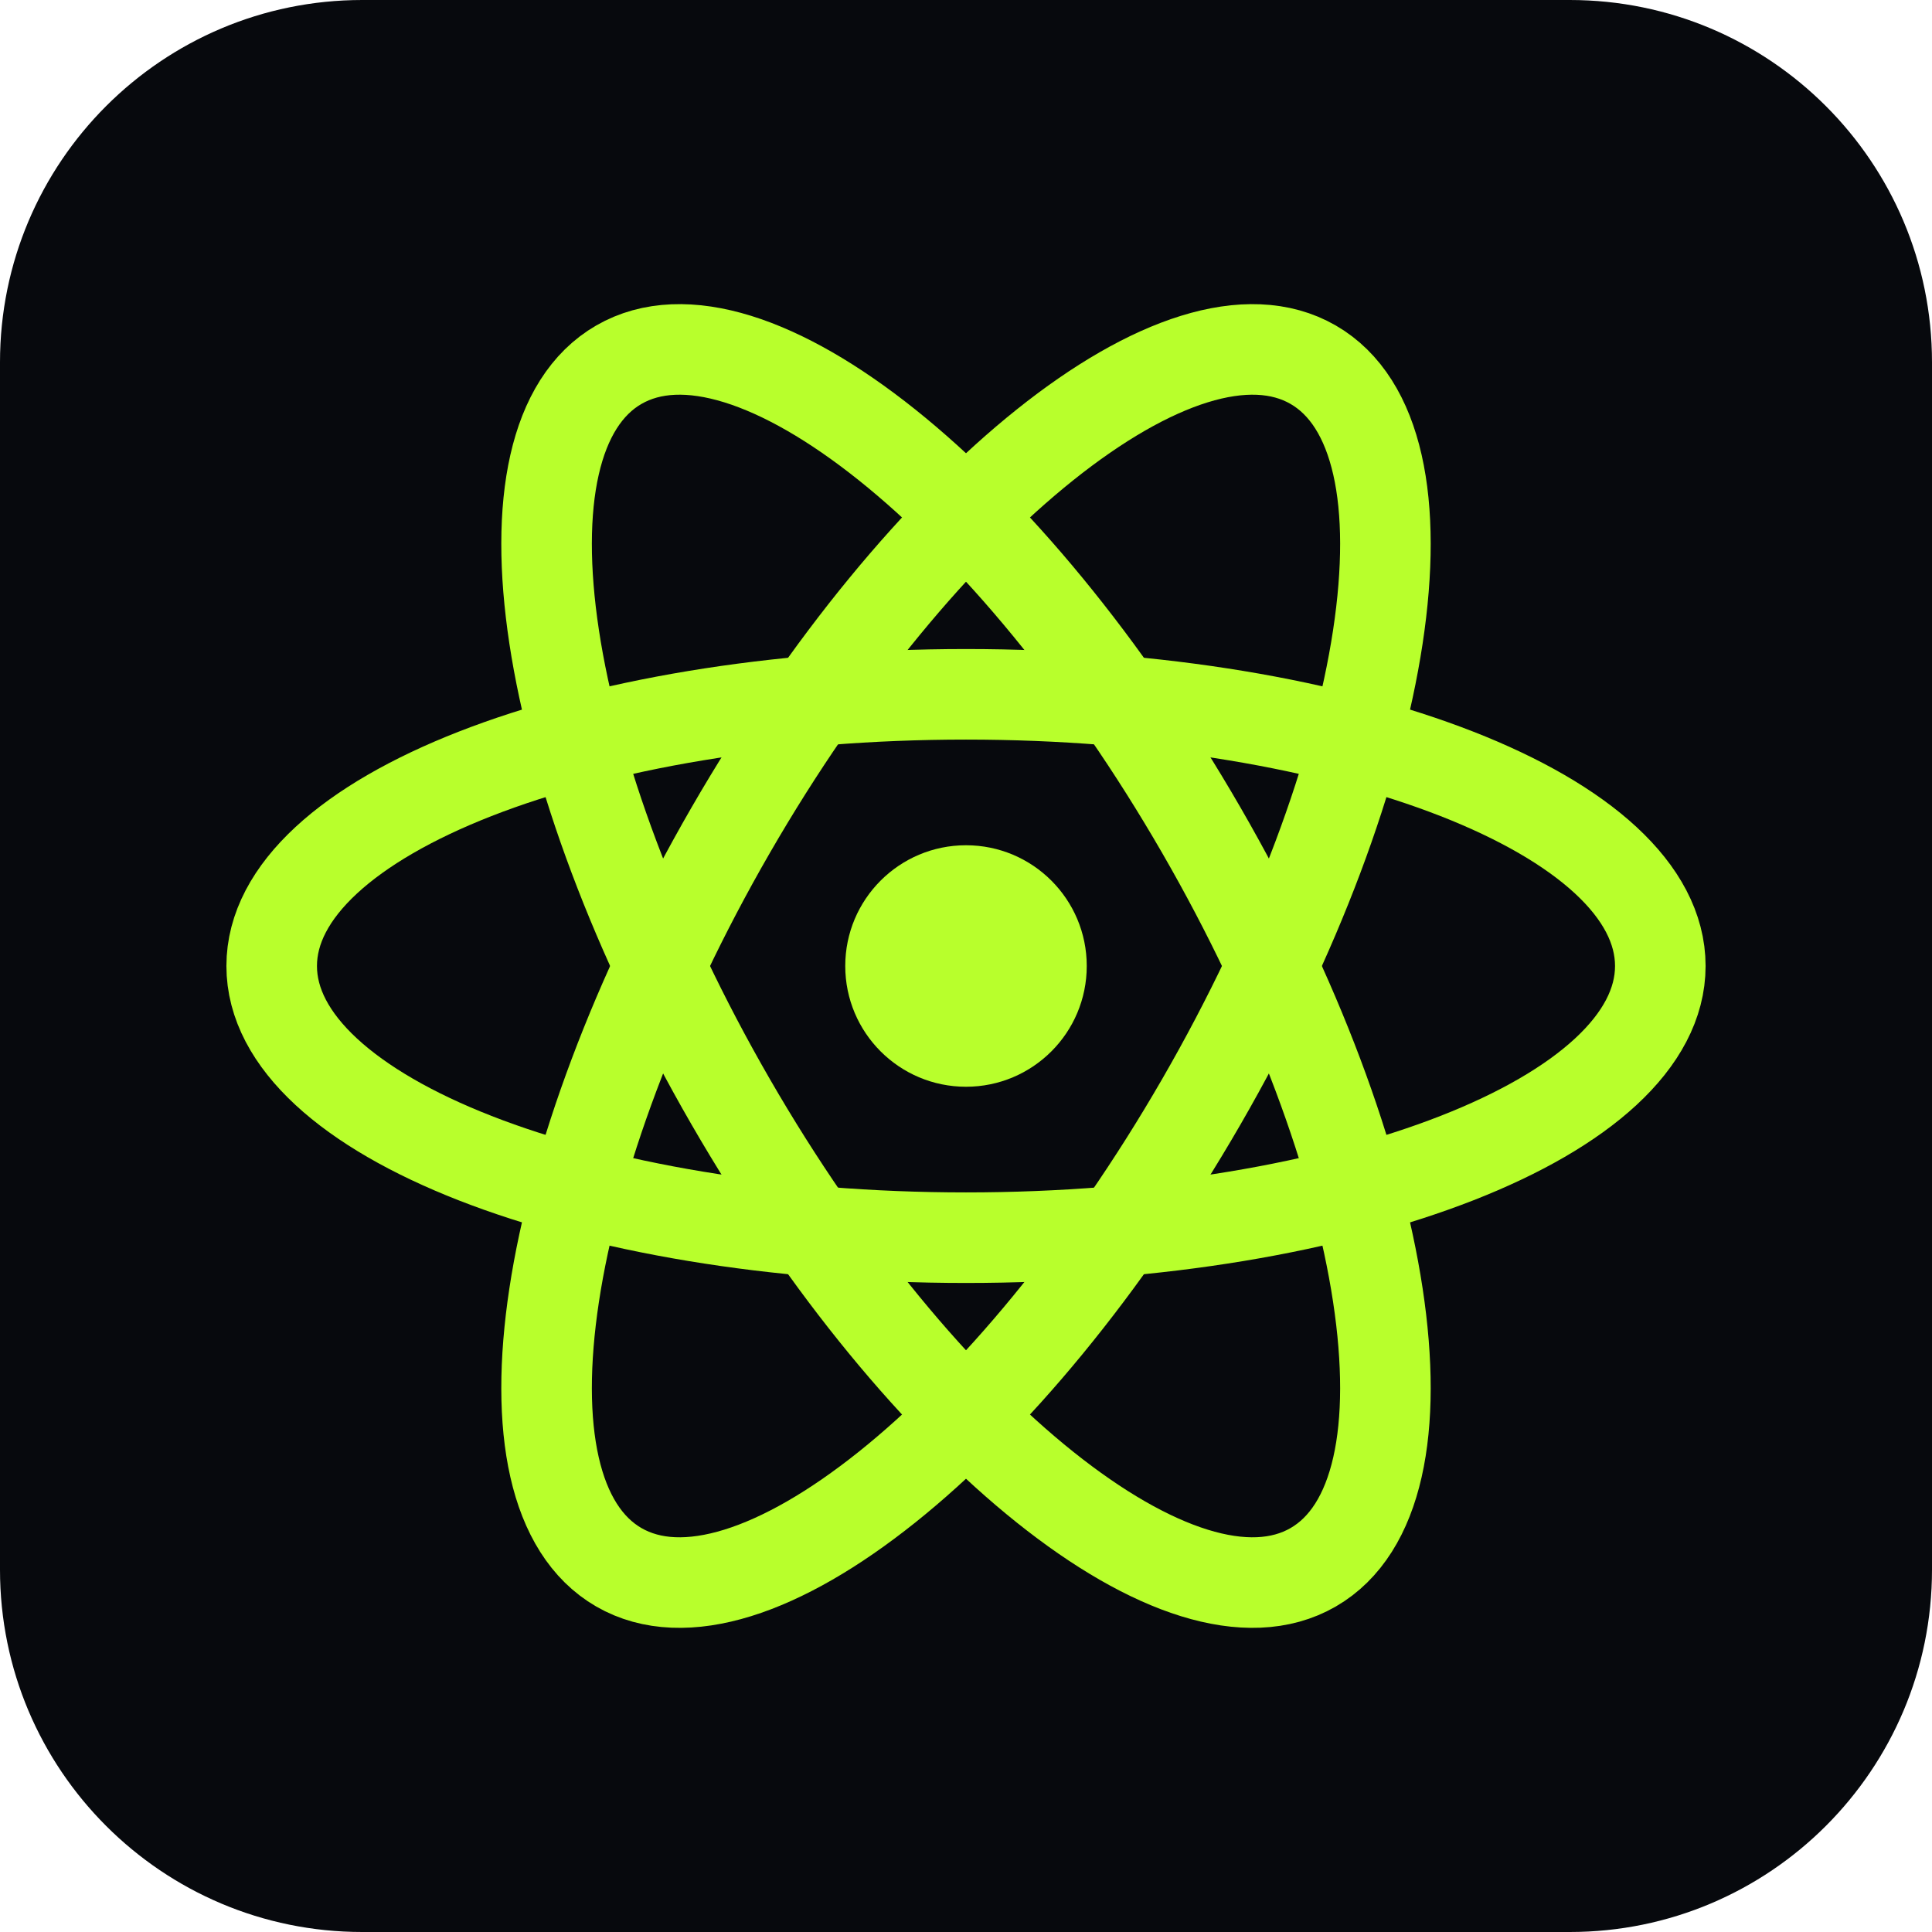
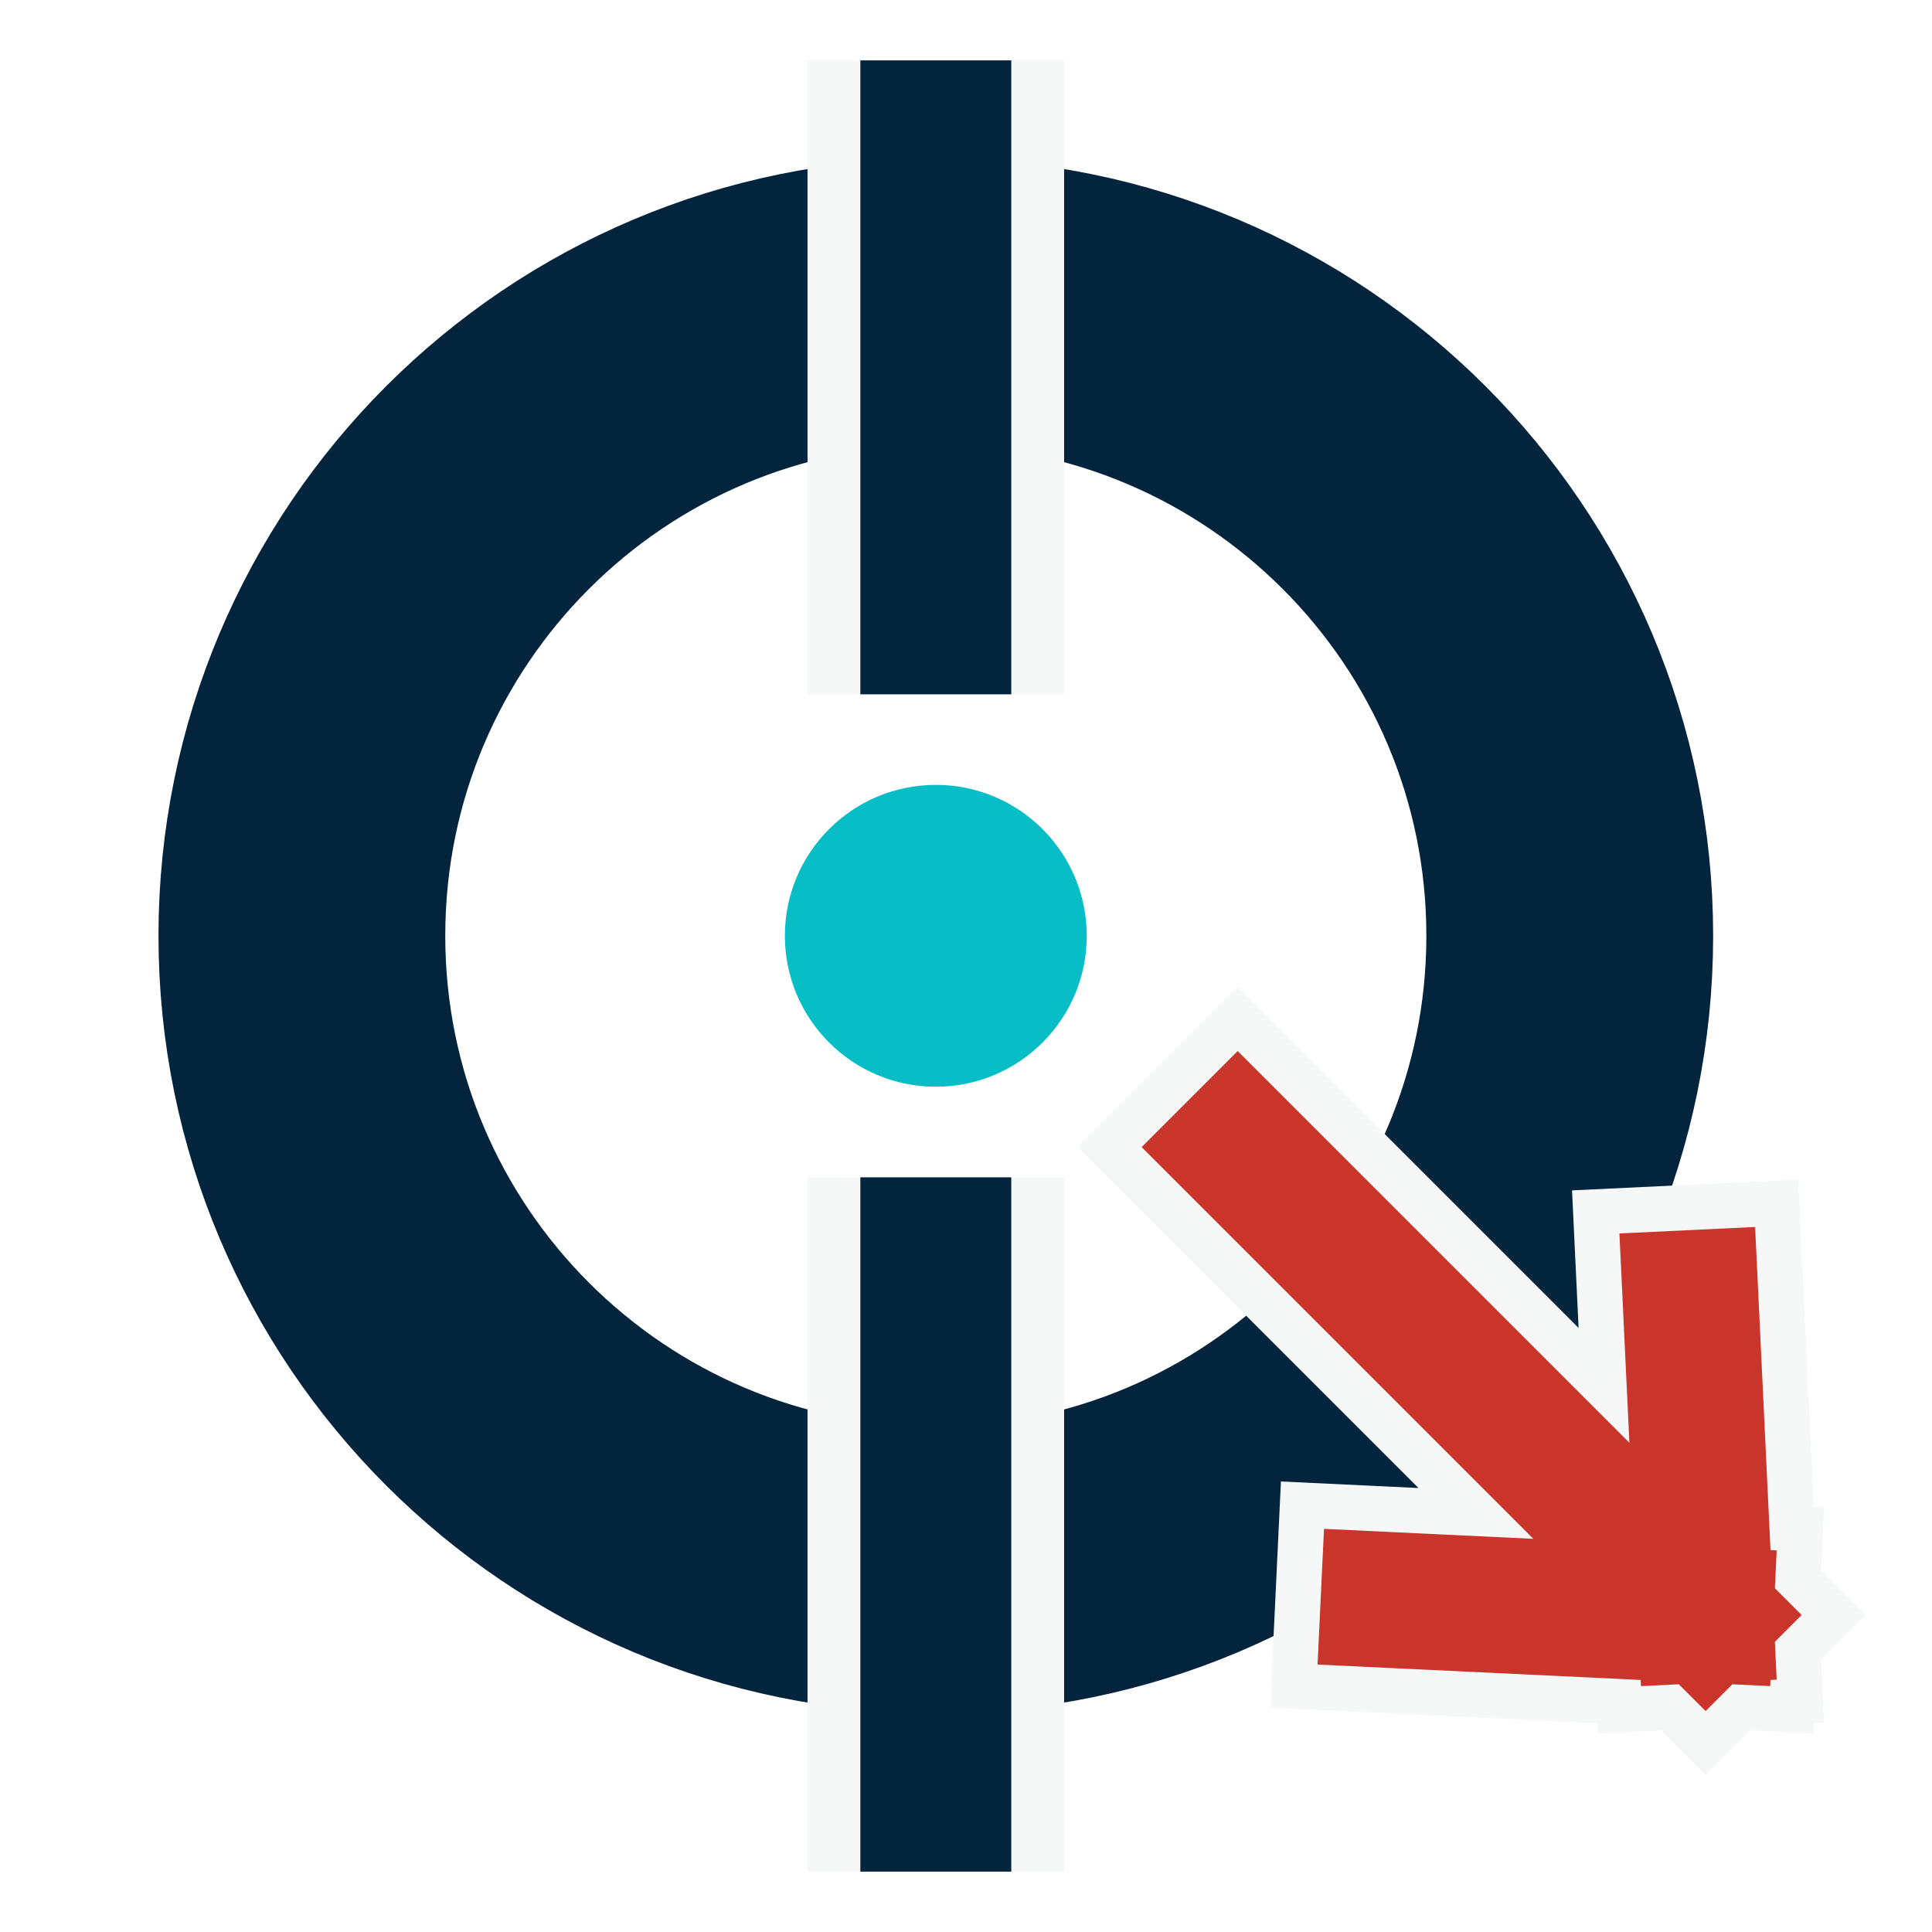
- <svg xmlns="http://www.w3.org/2000/svg" viewBox="0 0 64 64">
-   <rect width="64" height="64" rx="12" fill="#07090d" />
-   <g fill="none" stroke="#b8ff2c" stroke-width="3">
-     <ellipse cx="32" cy="32" rx="23" ry="9" />
-     <ellipse cx="32" cy="32" rx="23" ry="9" transform="rotate(60 32 32)" />
-     <ellipse cx="32" cy="32" rx="23" ry="9" transform="rotate(120 32 32)" />
-   </g>
-   <circle cx="32" cy="32" r="4" fill="#b8ff2c" />
+ <svg xmlns="http://www.w3.org/2000/svg" viewBox="0 0 128 128" role="img" aria-label="IdentiQ mark">
+   <circle cx="62" cy="62" r="42" fill="none" stroke="#03243d" stroke-width="19" />
+   <path d="M62 4v42M62 78v46" stroke="#f6f8f7" stroke-width="17" />
+   <path d="M62 4v42M62 78v46" stroke="#03243d" stroke-width="10" />
+   <circle cx="62" cy="62" r="10" fill="#08bec6" />
+   <path d="M82 76l31 31m0 0-1-21m1 21-21-1" fill="none" stroke="#f6f8f7" stroke-width="15" stroke-linecap="square" stroke-linejoin="miter" />
+   <path d="M82 76l31 31m0 0-1-21m1 21-21-1" fill="none" stroke="#c9342b" stroke-width="9" stroke-linecap="square" stroke-linejoin="miter" />
</svg>
